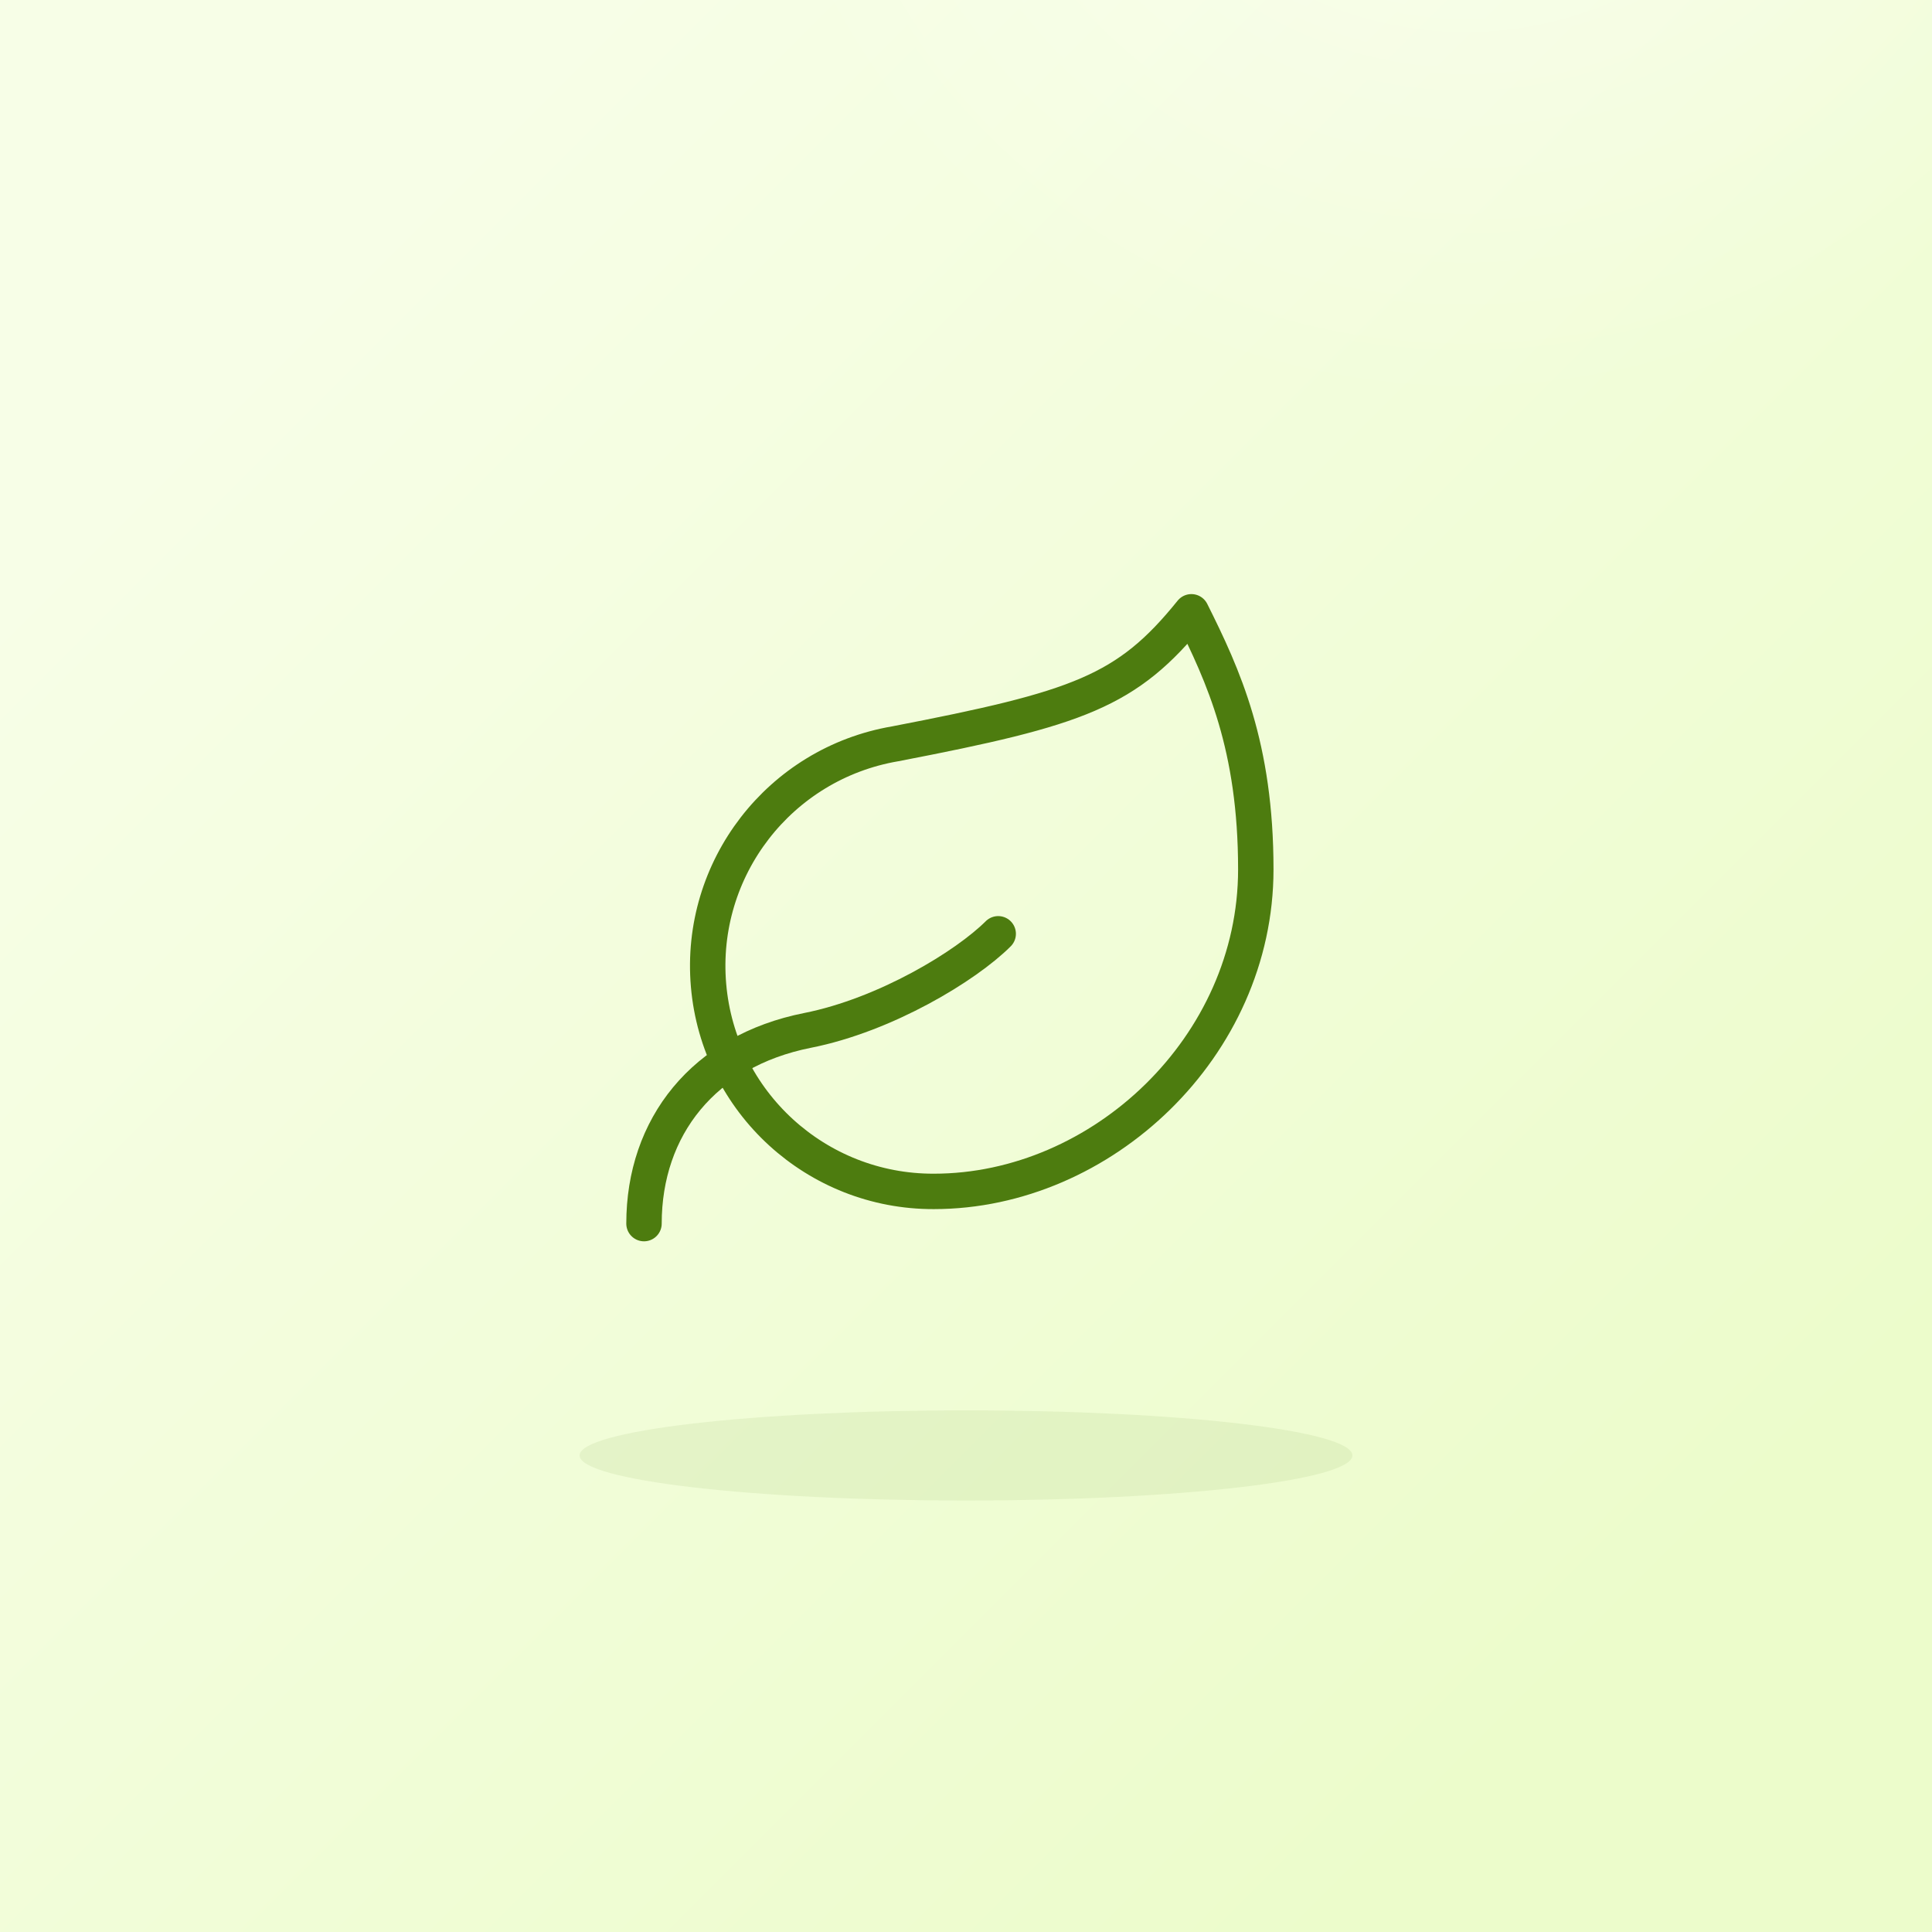
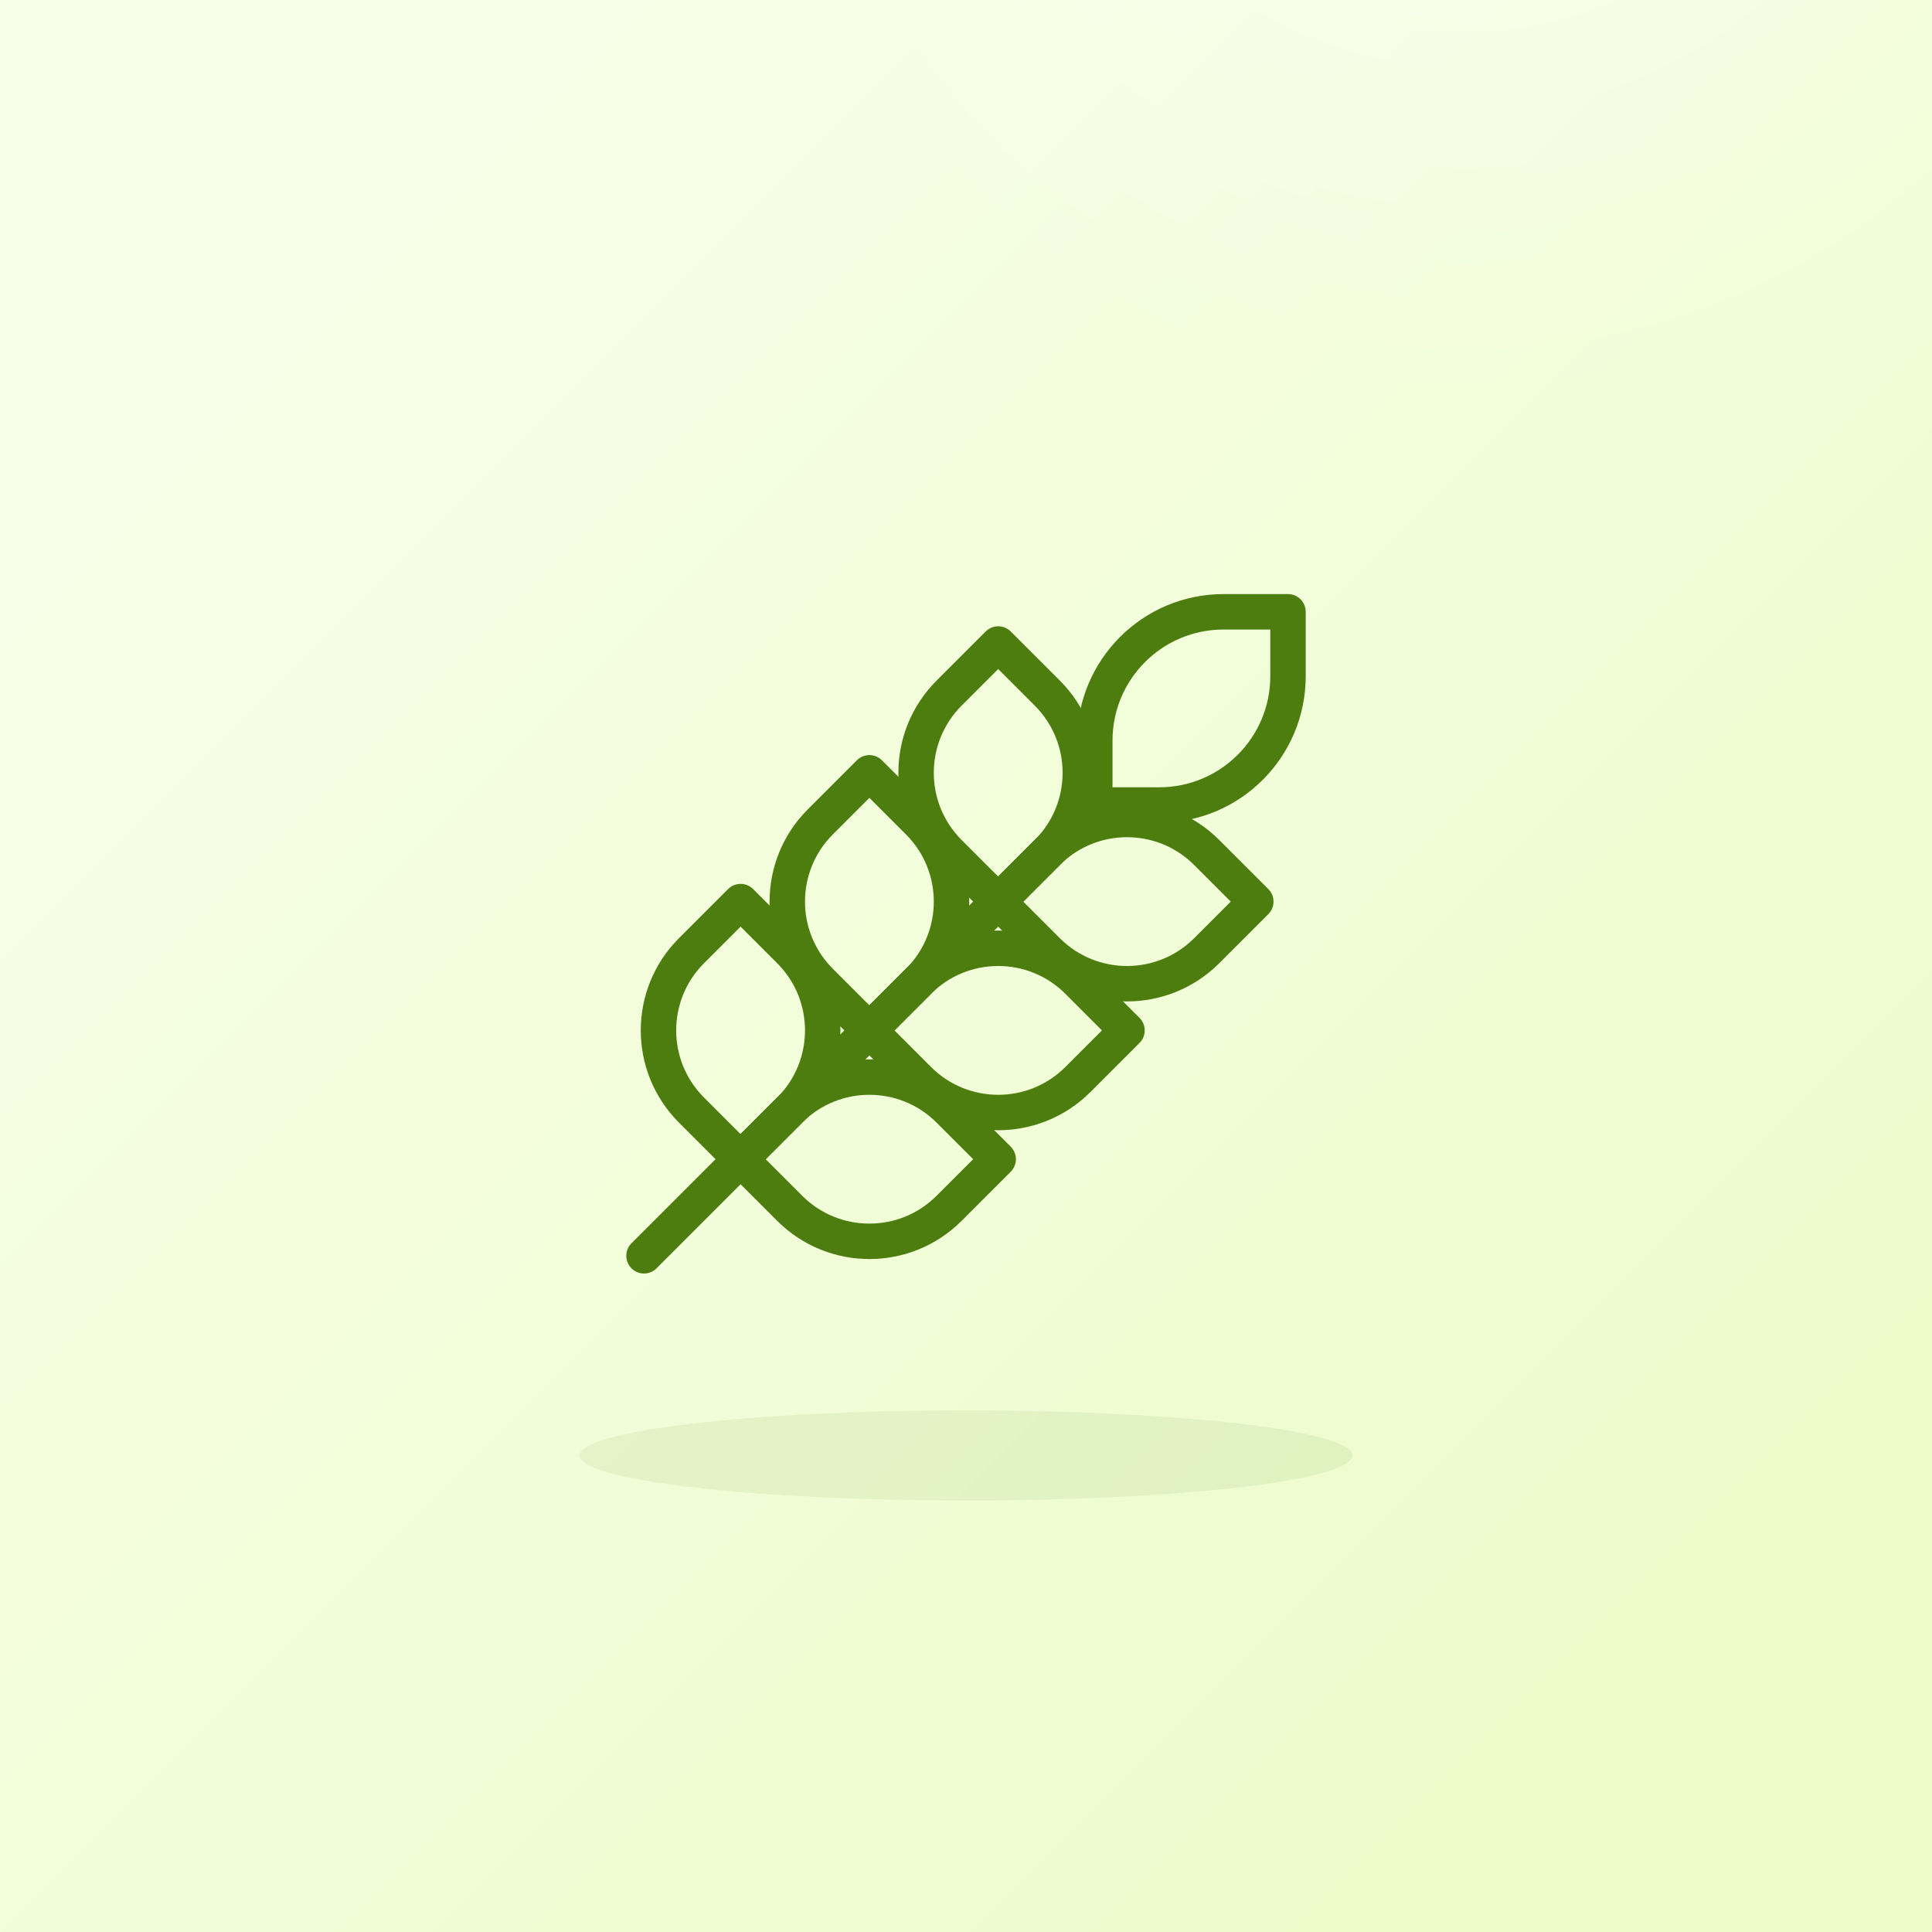
<svg xmlns="http://www.w3.org/2000/svg" width="600" height="600" viewBox="0 0 600 600">
  <defs>
    <linearGradient id="g" gradientTransform="rotate(45 .5 .5)">
      <stop offset="0" stop-color="#f7fee7" />
      <stop offset="1" stop-color="#ecfccb" />
    </linearGradient>
    <radialGradient id="glow">
      <stop offset="0" stop-color="#fff" stop-opacity=".9" />
      <stop offset="1" stop-color="#fff" stop-opacity="0" />
    </radialGradient>
  </defs>
  <rect width="600" height="600" fill="url(#g)" />
  <circle cx="455" cy="-104" r="230" fill="url(#glow)" opacity=".55" />
  <ellipse cx="300" cy="452" rx="120" ry="14" fill="#4d7c0f" opacity=".08" />
  <g transform="translate(180 170) scale(10)" fill="none" stroke="#4d7c0f" stroke-width="1.1" stroke-linecap="round" stroke-linejoin="round">
-     <path d="M11 20A7 7 0 0 1 9.8 6.1C15.5 5 17 4.48 19 2c1 2 2 4.18 2 8 0 5.5-4.78 10-10 10Z" />
-     <path d="M2 21c0-3 1.85-5.36 5.08-6C9.5 14.52 12 13 13 12" />
+     <path d="M2 22 16 8" />
+     <path d="M3.47 12.53 5 11l1.53 1.53a3.5 3.5 0 0 1 0 4.94L5 19l-1.53-1.53a3.5 3.5 0 0 1 0-4.94Z" />
+     <path d="M7.47 8.53 9 7l1.53 1.53a3.5 3.5 0 0 1 0 4.94L9 15l-1.53-1.53a3.5 3.5 0 0 1 0-4.94Z" />
+     <path d="M11.47 4.53 13 3l1.53 1.53a3.5 3.5 0 0 1 0 4.94L13 11l-1.53-1.53a3.5 3.5 0 0 1 0-4.94Z" />
+     <path d="M20 2h2v2a4 4 0 0 1-4 4h-2V6a4 4 0 0 1 4-4Z" />
+     <path d="M11.47 17.47 13 19l-1.53 1.53a3.5 3.5 0 0 1-4.94 0L5 19l1.53-1.53a3.5 3.5 0 0 1 4.94 0Z" />
+     <path d="M15.47 13.47 17 15l-1.53 1.53a3.5 3.5 0 0 1-4.94 0L9 15l1.53-1.53a3.5 3.5 0 0 1 4.94 0Z" />
+     <path d="M19.47 9.47 21 11l-1.53 1.53a3.5 3.5 0 0 1-4.94 0L13 11l1.53-1.53a3.5 3.5 0 0 1 4.94 0Z" />
  </g>
</svg>
